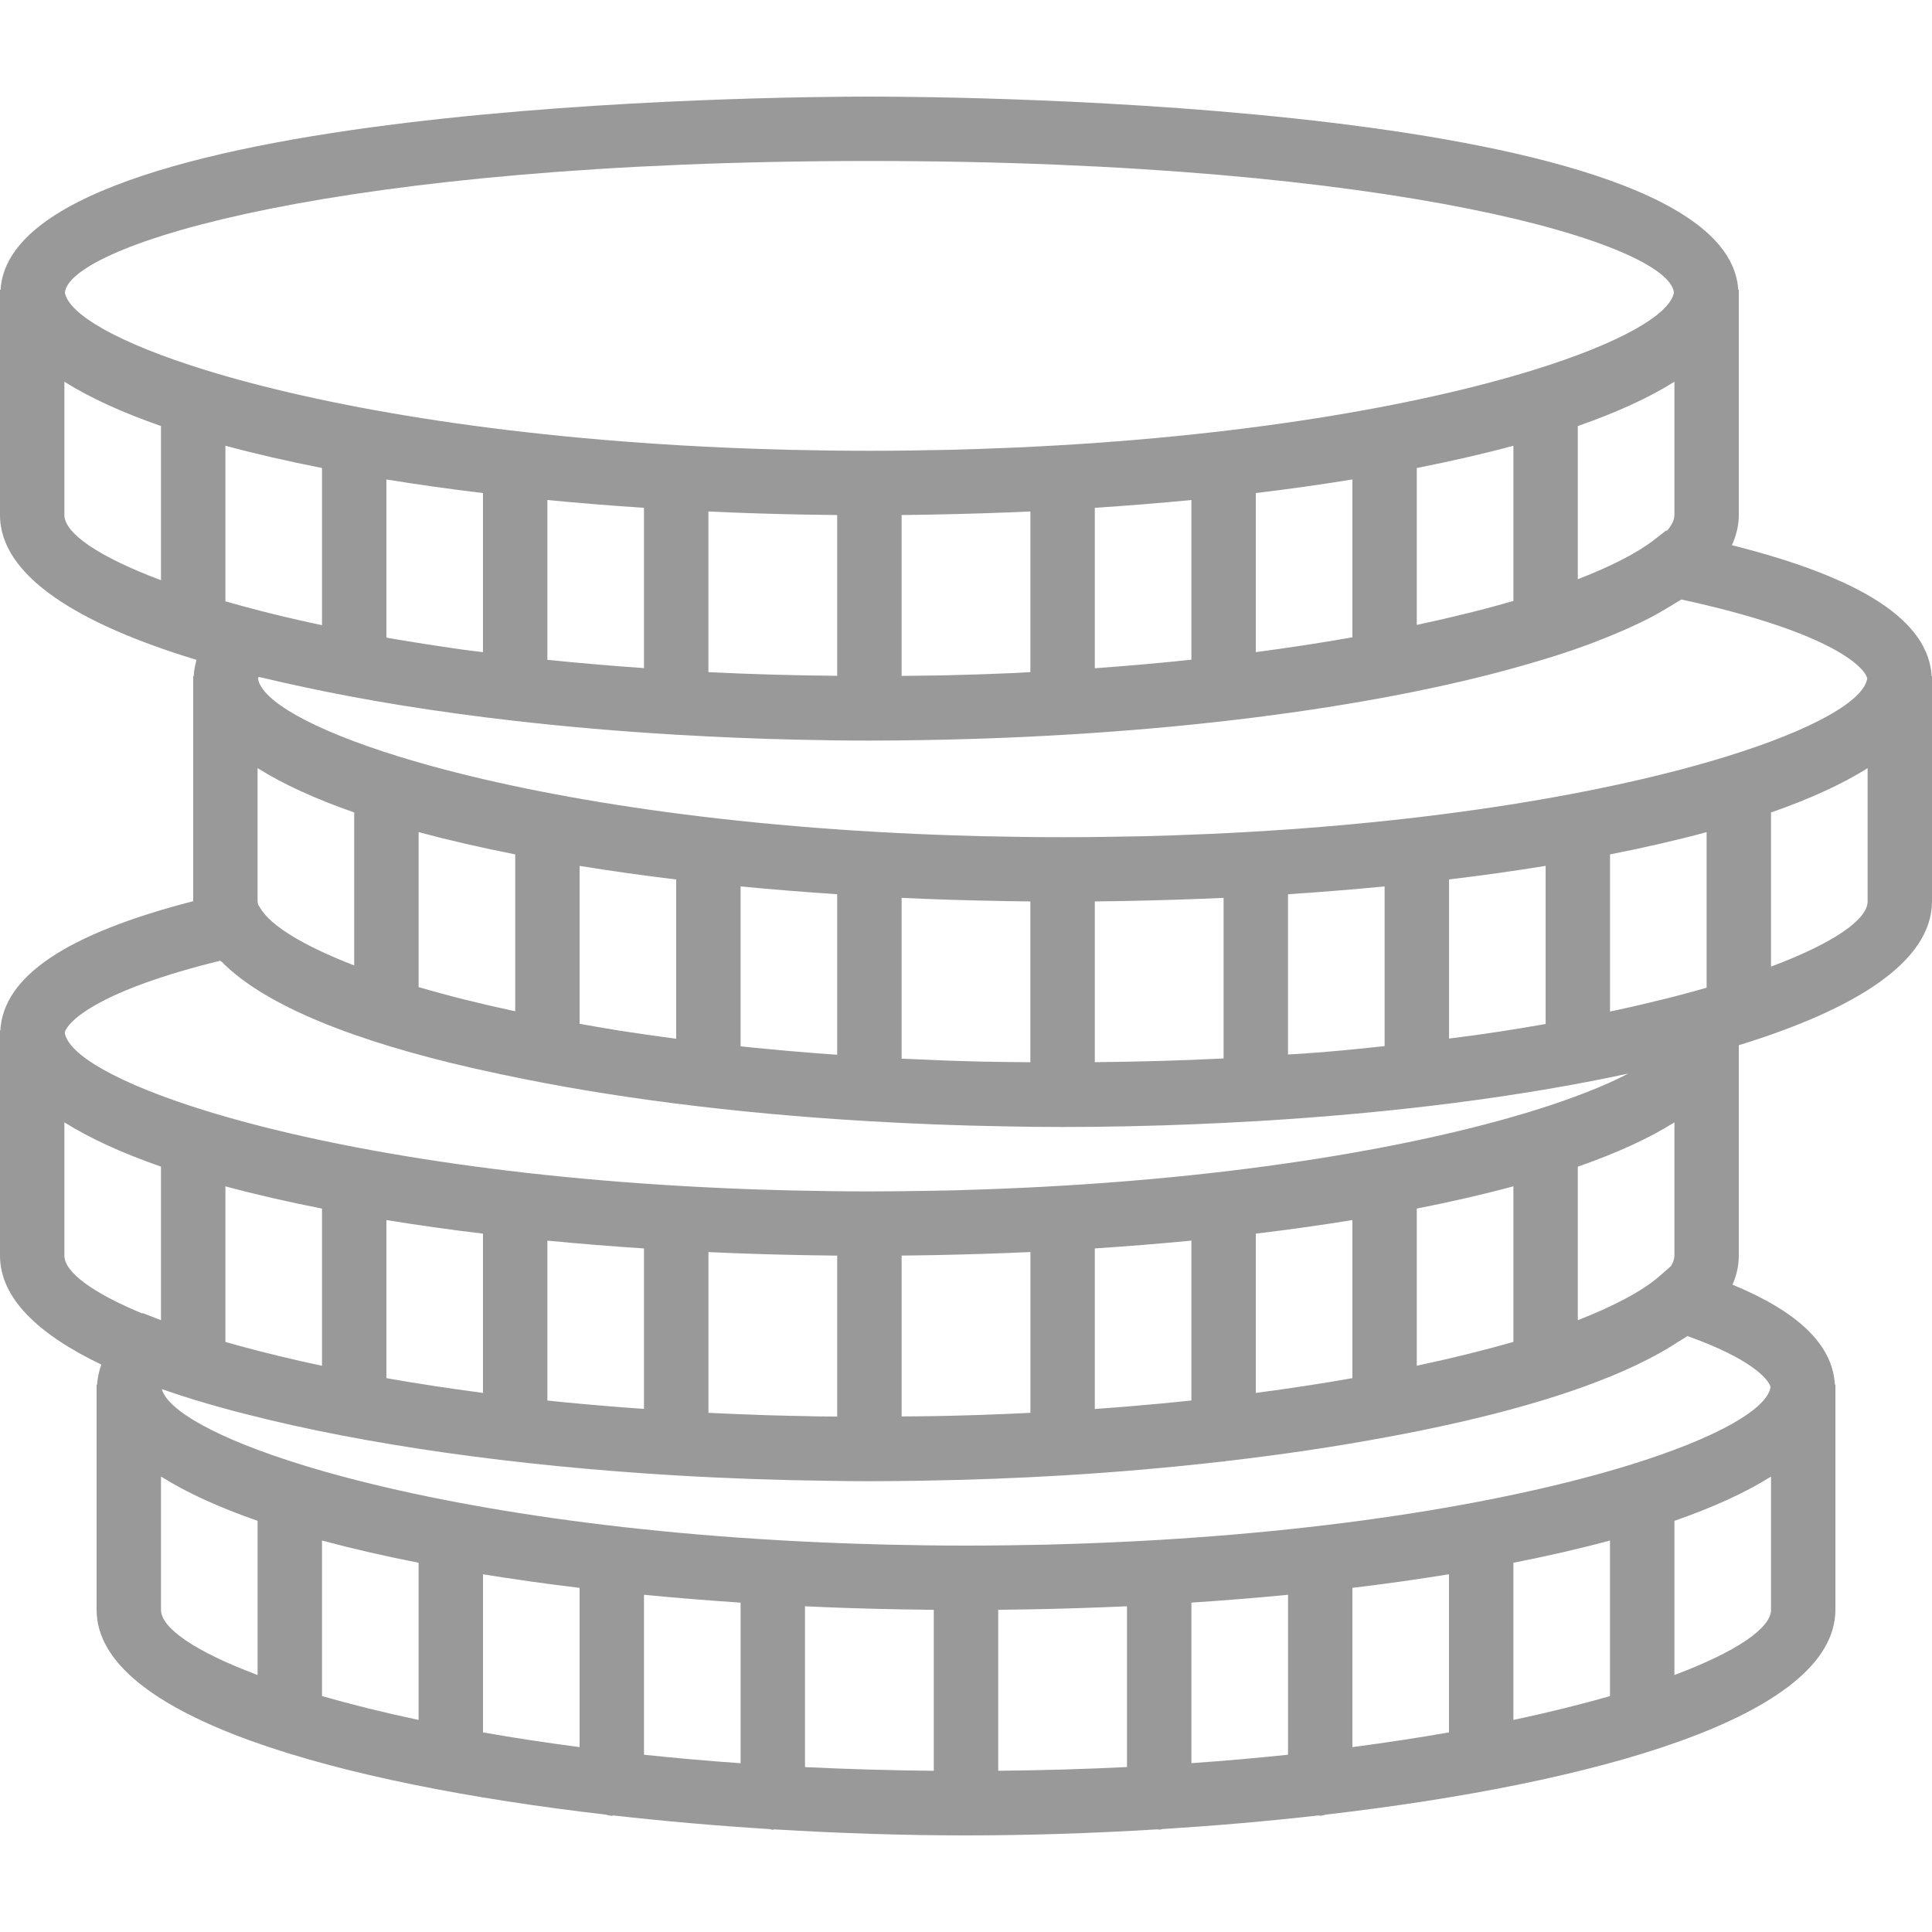
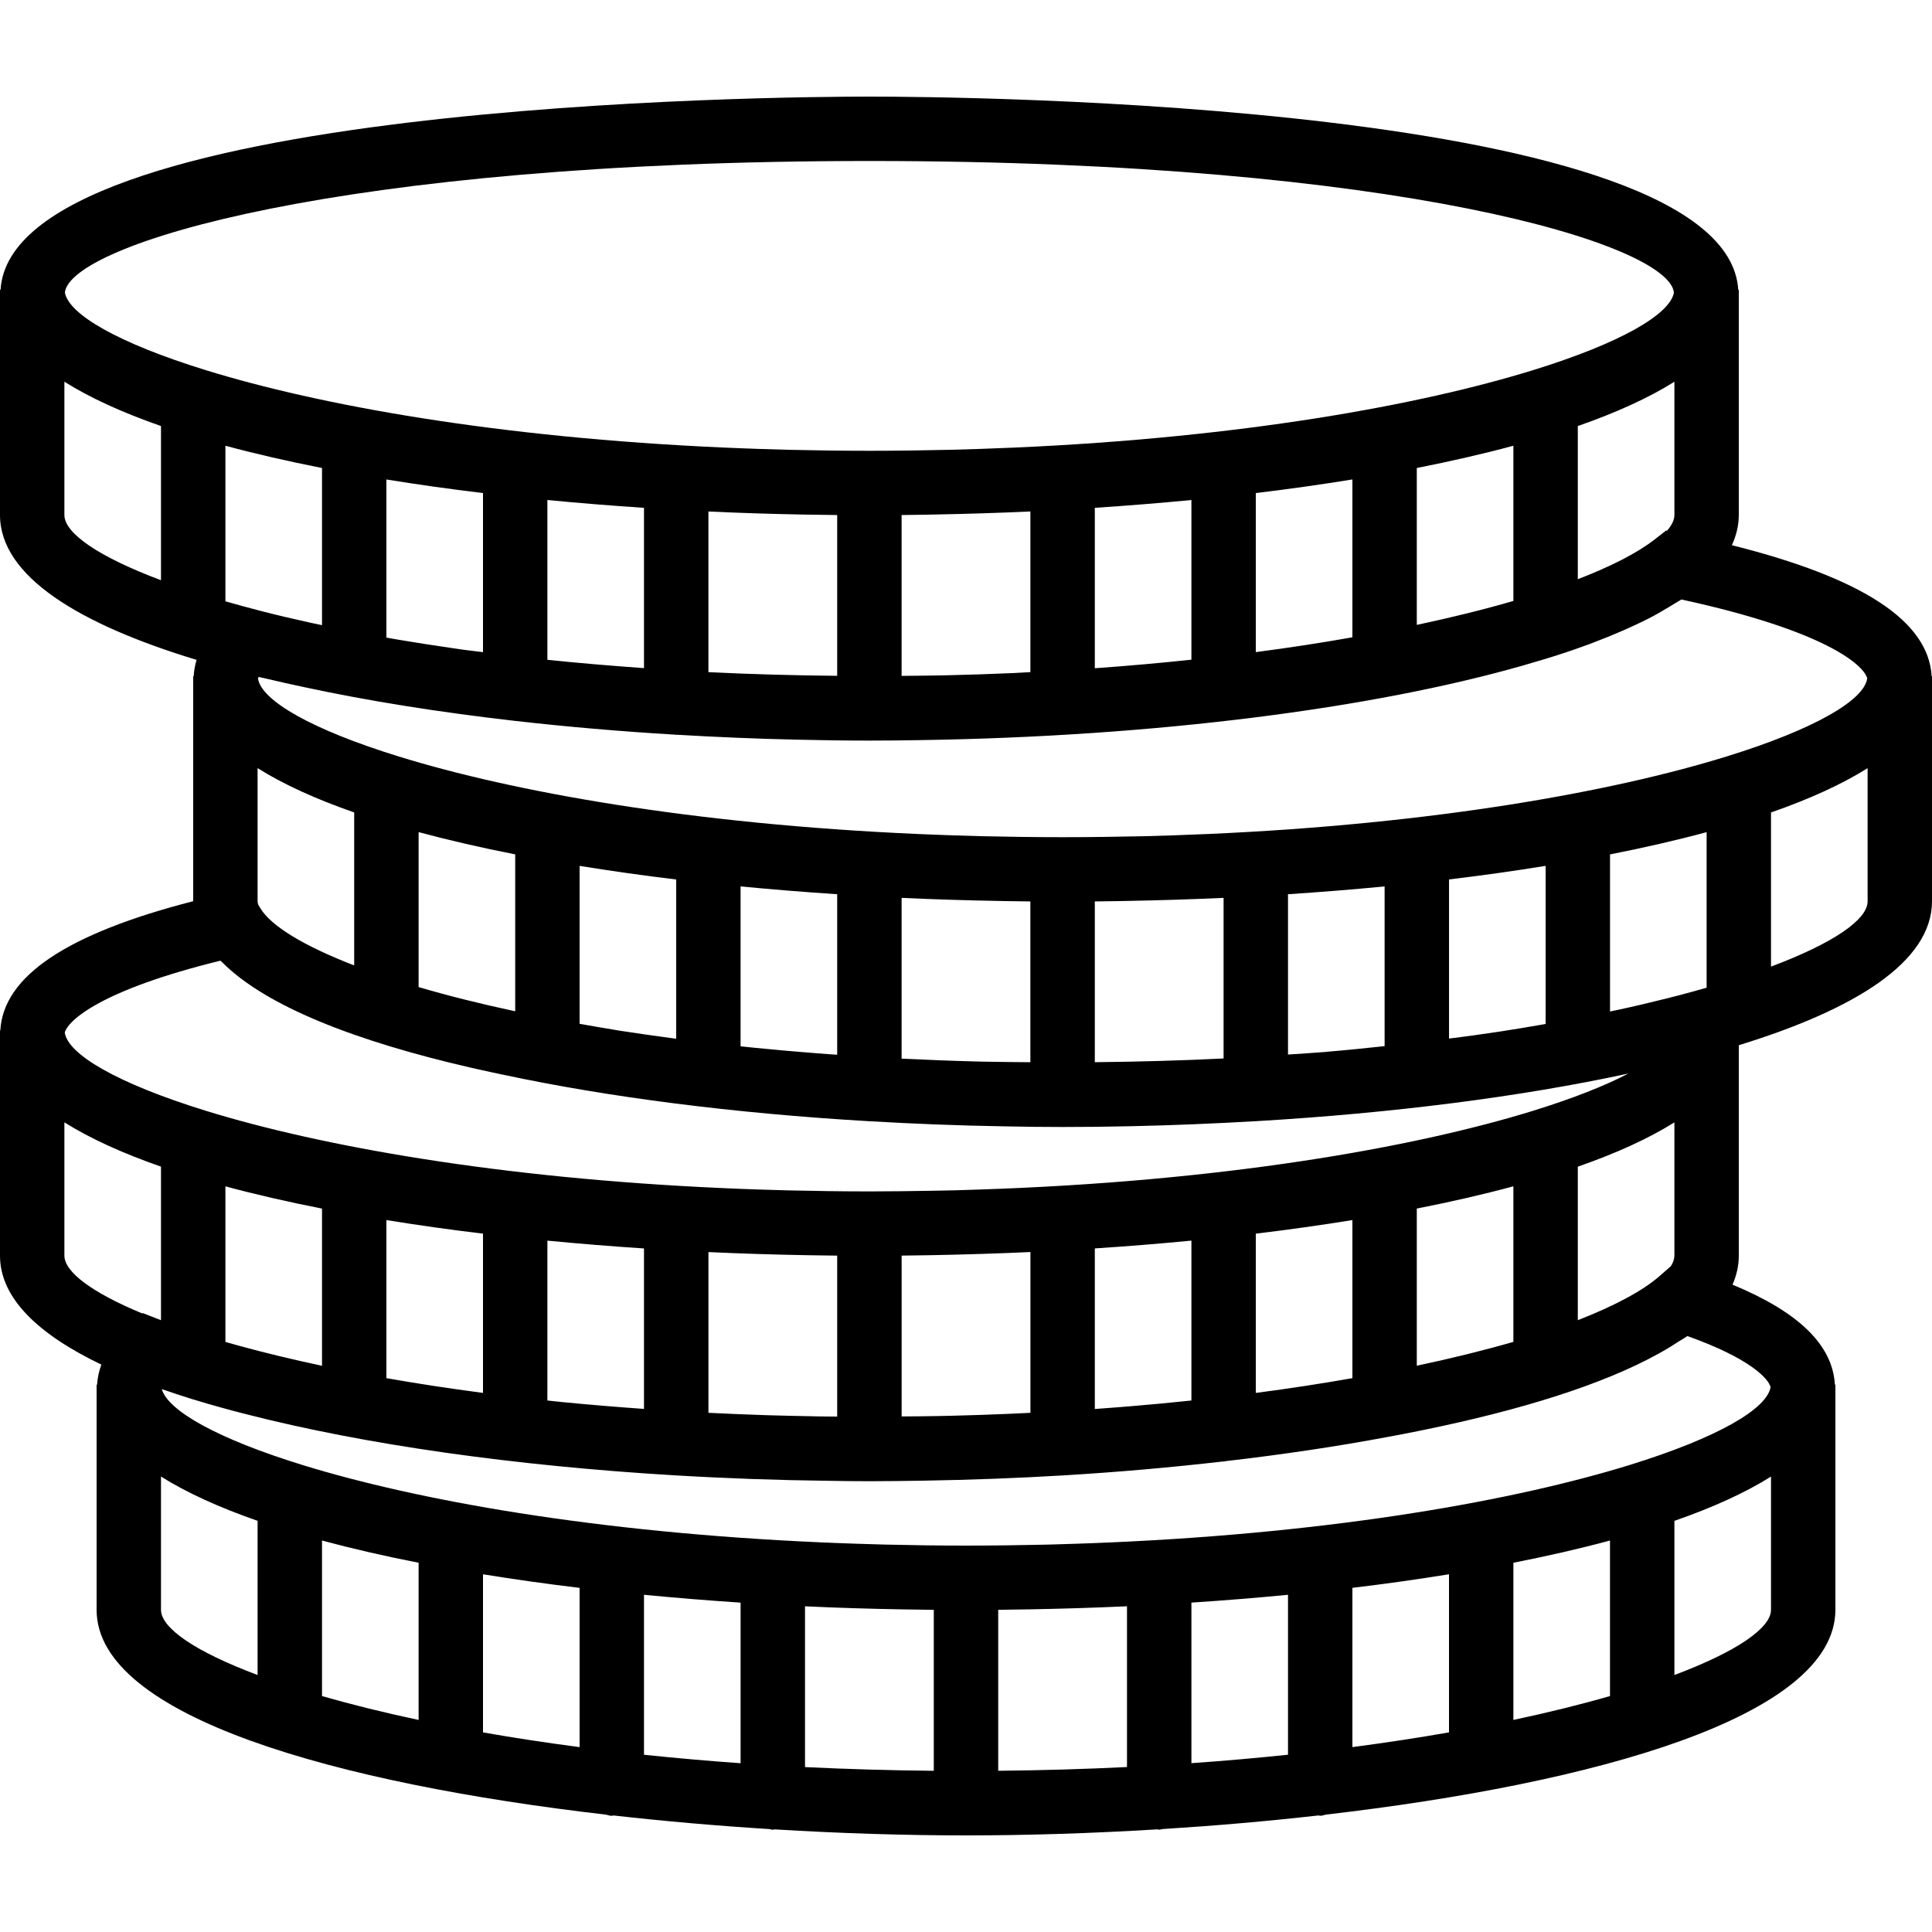
<svg xmlns="http://www.w3.org/2000/svg" width="67" height="67" viewBox="0 0 67 67" fill="none">
-   <path d="M66.988 23.45C66.877 21.54 64.605 20.047 60.06 18.907C60.213 18.573 60.299 18.224 60.3 17.862V10.05H60.281C59.881 3.542 33.213 3.35 30.15 3.35C27.087 3.35 0.419 3.542 0.019 10.05H0V10.195V17.866C0.006 19.987 2.744 21.648 6.817 22.884C6.761 23.069 6.728 23.258 6.717 23.45H6.7V23.595V31.252C2.312 32.382 0.119 33.854 0.011 35.733H0V35.879V43.549C0.003 45.026 1.336 46.279 3.515 47.323C3.433 47.55 3.381 47.781 3.367 48.018H3.35V48.163V55.833C3.359 59.547 11.722 61.853 21.013 62.93C21.082 62.943 21.144 62.971 21.217 62.971C21.238 62.971 21.256 62.96 21.277 62.959C23.068 63.161 24.888 63.319 26.689 63.431C26.727 63.436 26.761 63.454 26.8 63.454C26.821 63.454 26.838 63.442 26.858 63.441C29.145 63.58 31.395 63.65 33.5 63.65C35.605 63.65 37.855 63.58 40.142 63.44C40.162 63.441 40.18 63.452 40.2 63.452C40.239 63.452 40.273 63.434 40.311 63.43C42.112 63.317 43.932 63.161 45.723 62.958C45.744 62.958 45.762 62.969 45.783 62.969C45.856 62.969 45.918 62.941 45.987 62.928C55.278 61.851 63.64 59.544 63.65 55.829V48.017H63.632C63.554 46.648 62.387 45.505 60.082 44.551C60.223 44.228 60.3 43.893 60.3 43.546V36.247C64.309 35.014 66.994 33.365 67 31.262V23.45H66.988ZM57.946 43.908L57.565 44.242C56.979 44.759 56.002 45.281 54.717 45.783V40.459C56.044 39.997 57.174 39.484 58.067 38.923V43.543C58.067 43.658 58.024 43.781 57.946 43.908ZM32.971 49.098C32.808 49.102 32.644 49.104 32.479 49.108C32.081 49.116 31.672 49.118 31.268 49.121V43.543C31.575 43.54 31.882 43.536 32.189 43.53C32.248 43.529 32.307 43.528 32.367 43.527C33.491 43.505 34.616 43.471 35.734 43.419V48.995C35.495 49.007 35.255 49.018 35.013 49.029C34.341 49.059 33.662 49.081 32.971 49.098ZM28.094 49.113C27.583 49.104 27.074 49.092 26.568 49.077C26.505 49.074 26.443 49.072 26.38 49.07C25.772 49.05 25.167 49.024 24.568 48.995V43.421C25.687 43.473 26.811 43.508 27.936 43.528C27.995 43.529 28.054 43.53 28.112 43.531C28.419 43.537 28.726 43.541 29.033 43.544V49.126C28.817 49.123 28.6 49.123 28.385 49.12C28.286 49.118 28.191 49.114 28.094 49.113ZM7.925 46.567C7.888 46.556 7.854 46.546 7.817 46.536V41.141C8.86 41.423 9.981 41.68 11.167 41.913V47.364C10.142 47.146 9.196 46.917 8.335 46.682C8.199 46.643 8.058 46.606 7.925 46.567ZM31.462 55.814C31.769 55.82 32.076 55.825 32.383 55.828V61.41C30.84 61.395 29.351 61.351 27.917 61.281V55.705C29.036 55.758 30.16 55.792 31.285 55.812C31.344 55.812 31.403 55.813 31.462 55.814ZM35.715 55.811C36.84 55.79 37.964 55.755 39.083 55.704V61.279C37.65 61.35 36.16 61.394 34.617 61.409V55.827C34.924 55.823 35.231 55.819 35.538 55.813C35.597 55.813 35.656 55.812 35.715 55.811ZM44.667 55.306V60.852C43.594 60.965 42.477 61.064 41.317 61.145V55.577C42.449 55.503 43.568 55.412 44.667 55.306ZM46.9 55.065C48.051 54.927 49.169 54.769 50.25 54.594V60.077C49.198 60.262 48.08 60.433 46.9 60.588V55.065ZM52.483 54.195C53.669 53.962 54.79 53.705 55.833 53.424V58.818C54.838 59.105 53.718 59.383 52.483 59.646V54.195ZM14.517 54.195V59.646C13.282 59.383 12.162 59.105 11.167 58.818V53.424C12.21 53.705 13.331 53.963 14.517 54.195ZM16.75 54.595C17.831 54.77 18.949 54.928 20.1 55.066V60.589C18.92 60.434 17.802 60.263 16.75 60.078V54.595ZM22.333 55.306C23.432 55.412 24.551 55.503 25.683 55.578V61.147C24.523 61.065 23.407 60.966 22.333 60.853V55.306ZM19.563 48.629C19.449 48.617 19.336 48.605 19.223 48.594C19.143 48.586 19.064 48.576 18.983 48.568V43.024C20.082 43.13 21.201 43.221 22.333 43.295V48.86C21.395 48.793 20.468 48.717 19.563 48.629ZM16.75 42.782V48.305C15.57 48.15 14.452 47.979 13.4 47.793V42.311C14.481 42.486 15.599 42.645 16.75 42.782ZM38.71 48.807C38.465 48.826 38.217 48.845 37.967 48.863V43.294C39.099 43.22 40.218 43.13 41.317 43.023V48.568C40.627 48.641 39.921 48.709 39.196 48.768C39.034 48.783 38.872 48.795 38.71 48.807ZM43.55 48.305V42.782C44.701 42.643 45.819 42.486 46.9 42.311V47.793C45.848 47.979 44.73 48.151 43.55 48.305ZM49.133 41.912C50.319 41.679 51.44 41.422 52.483 41.14V46.535C51.488 46.822 50.368 47.1 49.133 47.362V41.912ZM33.863 36.811C33.023 36.79 32.202 36.757 31.396 36.718C31.353 36.716 31.309 36.714 31.267 36.713V31.137C32.386 31.19 33.51 31.224 34.635 31.244C34.694 31.245 34.753 31.247 34.811 31.248C35.118 31.253 35.425 31.258 35.732 31.261V36.837C35.188 36.831 34.64 36.829 34.11 36.817C34.028 36.814 33.944 36.813 33.863 36.811ZM7.817 20.853V15.458C8.86 15.739 9.981 15.996 11.167 16.23V21.68C11.029 21.651 10.887 21.622 10.754 21.593C10.159 21.462 9.58 21.326 9.026 21.182C8.604 21.074 8.203 20.963 7.817 20.853ZM28.112 17.848C28.419 17.853 28.726 17.858 29.033 17.861V23.437C27.53 23.422 26.036 23.383 24.567 23.309V17.738C25.686 17.791 26.81 17.825 27.934 17.846C27.994 17.846 28.053 17.847 28.112 17.848ZM32.365 17.844C33.49 17.823 34.614 17.789 35.733 17.737V23.308C35.544 23.317 35.361 23.331 35.17 23.34C35.155 23.341 35.139 23.341 35.123 23.342C34.373 23.375 33.609 23.4 32.836 23.418C32.715 23.421 32.594 23.422 32.474 23.425C32.076 23.433 31.67 23.434 31.267 23.439V17.861C31.574 17.858 31.881 17.853 32.188 17.848C32.247 17.847 32.306 17.846 32.365 17.844ZM57.811 18.405L57.78 18.398L57.373 18.714C56.784 19.173 55.878 19.638 54.717 20.087V14.775C56.044 14.312 57.174 13.8 58.067 13.238V17.859C58.067 18.029 57.977 18.212 57.811 18.405ZM43.55 22.615V17.099C44.701 16.96 45.819 16.803 46.9 16.627V22.101C45.841 22.289 44.727 22.461 43.55 22.615ZM49.133 21.671V16.23C50.319 15.996 51.44 15.739 52.483 15.458V20.84C51.483 21.132 50.356 21.41 49.133 21.671ZM41.317 17.34V22.878C40.238 22.992 39.121 23.092 37.967 23.174V17.611C39.099 17.536 40.218 17.446 41.317 17.34ZM18.983 22.881V17.34C20.082 17.446 21.201 17.536 22.333 17.611V23.17C21.197 23.088 20.075 22.996 18.983 22.881ZM16.75 17.099V22.616C16.529 22.587 16.299 22.564 16.08 22.533C15.937 22.513 15.801 22.492 15.66 22.472C15.015 22.379 14.384 22.28 13.765 22.176C13.641 22.155 13.522 22.132 13.4 22.111V16.628C14.481 16.803 15.599 16.961 16.75 17.099ZM28.756 36.559C28.606 36.547 28.454 36.536 28.304 36.525C27.59 36.469 26.892 36.408 26.21 36.34C26.064 36.325 25.918 36.31 25.773 36.295C25.742 36.292 25.713 36.287 25.683 36.285V30.74C26.782 30.846 27.901 30.936 29.033 31.011V36.577C28.943 36.57 28.847 36.565 28.756 36.559ZM21.379 35.724C20.936 35.654 20.521 35.578 20.1 35.505V30.028C21.181 30.204 22.299 30.361 23.45 30.5V36.023C22.767 35.932 22.098 35.838 21.456 35.738C21.43 35.732 21.404 35.728 21.379 35.724ZM17.867 29.629V35.07C16.633 34.806 15.514 34.524 14.517 34.231V28.857C15.56 29.138 16.681 29.396 17.867 29.629ZM12.283 28.175V33.48C10.528 32.802 9.396 32.11 9.027 31.493L8.952 31.368C8.946 31.334 8.934 31.297 8.933 31.262V26.638C9.826 27.2 10.956 27.712 12.283 28.175ZM39.066 31.244C40.19 31.223 41.314 31.189 42.433 31.137V36.707C40.966 36.78 39.474 36.82 37.967 36.836V31.261C38.274 31.258 38.581 31.253 38.888 31.248C38.947 31.247 39.006 31.245 39.066 31.244ZM53.496 35.529C53.006 35.614 52.511 35.698 52.003 35.775C51.712 35.819 51.414 35.862 51.114 35.904C50.832 35.944 50.538 35.979 50.251 36.016V30.498C51.402 30.36 52.52 30.203 53.601 30.027V35.51C53.565 35.517 53.531 35.523 53.496 35.529ZM45.935 36.483C45.519 36.517 45.089 36.54 44.667 36.57V31.011C45.799 30.936 46.918 30.847 48.017 30.74V36.279C47.368 36.348 46.72 36.416 46.054 36.471C46.013 36.475 45.975 36.479 45.935 36.483ZM58.697 34.389C58.14 34.544 57.552 34.689 56.951 34.831C56.673 34.896 56.389 34.961 56.099 35.023C56.013 35.042 55.922 35.059 55.834 35.078V29.63C57.02 29.396 58.142 29.14 59.184 28.858V34.253C59.024 34.297 58.862 34.343 58.697 34.389ZM64.754 23.523C64.652 24.281 62.933 25.289 59.866 26.237C55.915 27.458 49.733 28.576 41.898 28.922C41.498 28.939 41.098 28.955 40.689 28.969C40.355 28.98 40.02 28.99 39.68 28.999C38.755 29.019 37.817 29.033 36.85 29.033C35.883 29.033 34.945 29.019 34.02 28.998C33.681 28.99 33.346 28.979 33.011 28.968C32.601 28.955 32.201 28.937 31.802 28.921C23.967 28.575 17.784 27.457 13.834 26.236C10.791 25.296 9.076 24.295 8.949 23.541C8.955 23.519 8.955 23.502 8.968 23.475C9.044 23.494 9.129 23.509 9.206 23.528C9.642 23.632 10.09 23.733 10.546 23.829C12.765 24.307 15.223 24.698 17.843 24.998C17.852 24.998 17.859 25.002 17.867 25.002C17.869 25.002 17.871 25.001 17.872 25.001C19.657 25.204 21.508 25.364 23.409 25.477C23.423 25.477 23.436 25.485 23.45 25.485C23.458 25.485 23.463 25.48 23.471 25.48C24.839 25.561 26.225 25.62 27.627 25.651C28.486 25.672 29.329 25.683 30.15 25.683C30.736 25.683 31.337 25.677 31.943 25.666C40.057 25.541 47.577 24.576 52.809 23.081C53.051 23.012 53.286 22.942 53.519 22.872C53.66 22.828 53.806 22.786 53.943 22.742C54.347 22.613 54.734 22.48 55.109 22.341C55.173 22.317 55.235 22.292 55.3 22.267C55.616 22.148 55.919 22.024 56.21 21.898C56.293 21.861 56.379 21.825 56.461 21.788C56.77 21.649 57.069 21.506 57.346 21.358C57.471 21.292 57.58 21.224 57.697 21.157C57.831 21.079 57.965 21.001 58.089 20.922C58.159 20.877 58.243 20.835 58.31 20.79C63.309 21.875 64.627 23.06 64.754 23.523ZM30.15 5.583C48.563 5.583 57.876 8.482 58.05 10.146C57.915 10.901 56.201 11.898 53.166 12.836C49.215 14.057 43.033 15.175 35.199 15.521C34.798 15.537 34.398 15.554 33.989 15.568C33.655 15.579 33.32 15.589 32.98 15.598C32.055 15.619 31.117 15.633 30.15 15.633C29.183 15.633 28.245 15.619 27.32 15.598C26.981 15.59 26.646 15.579 26.311 15.568C25.901 15.555 25.501 15.537 25.102 15.521C17.267 15.175 11.084 14.057 7.134 12.836C4.098 11.898 2.385 10.901 2.25 10.146C2.424 8.482 11.737 5.583 30.15 5.583ZM2.233 17.862V13.238C3.126 13.8 4.256 14.312 5.583 14.775V20.121C3.411 19.307 2.236 18.491 2.233 17.862ZM7.642 33.316C7.659 33.334 7.685 33.349 7.702 33.367C9.23 34.91 12.396 36.123 16.337 37.028C16.427 37.049 16.523 37.069 16.615 37.09C16.904 37.155 17.198 37.219 17.495 37.28C21.114 38.05 25.434 38.608 30.141 38.883C30.144 38.883 30.147 38.885 30.149 38.885C30.151 38.885 30.152 38.883 30.153 38.883C31.665 38.972 33.212 39.033 34.791 39.06C35.49 39.075 36.178 39.083 36.85 39.083C37.62 39.083 38.411 39.075 39.215 39.056C40.676 39.025 42.115 38.965 43.534 38.882C43.54 38.882 43.544 38.886 43.55 38.886C43.56 38.886 43.568 38.88 43.578 38.88C48.297 38.602 52.724 38.039 56.469 37.23C55.658 37.654 54.548 38.093 53.166 38.521C48.995 39.809 42.334 40.983 33.868 41.255C33.617 41.263 33.369 41.272 33.115 41.279C32.841 41.285 32.563 41.29 32.285 41.295C31.583 41.307 30.876 41.317 30.15 41.317C29.183 41.317 28.245 41.302 27.32 41.281C26.981 41.273 26.646 41.262 26.311 41.251C25.901 41.239 25.501 41.221 25.102 41.204C17.267 40.858 11.084 39.74 7.134 38.52C4.064 37.57 2.345 36.561 2.246 35.803C2.37 35.383 3.499 34.332 7.642 33.316ZM2.233 43.546V38.922C3.126 39.483 4.256 39.996 5.583 40.458V45.783L4.946 45.535L4.932 45.549C3.179 44.822 2.236 44.108 2.233 43.546ZM5.583 55.829V51.205C6.476 51.767 7.606 52.279 8.933 52.741V58.088C6.761 57.274 5.586 56.458 5.583 55.829ZM58.067 58.088V52.742C59.394 52.28 60.525 51.768 61.417 51.206V55.827C61.416 56.455 60.239 57.273 58.067 58.088ZM61.402 48.103C61.28 48.859 59.565 49.861 56.516 50.804C52.565 52.025 46.383 53.142 38.548 53.488C38.148 53.505 37.748 53.522 37.339 53.535C37.005 53.547 36.67 53.556 36.33 53.566C35.405 53.586 34.467 53.6 33.5 53.6C32.533 53.6 31.594 53.586 30.668 53.564C30.332 53.556 30 53.545 29.669 53.534C29.257 53.521 28.855 53.504 28.451 53.487C20.617 53.141 14.435 52.023 10.484 50.803C7.531 49.891 5.825 48.921 5.61 48.173C5.943 48.289 6.288 48.402 6.642 48.513C6.678 48.524 6.713 48.535 6.749 48.545C7.051 48.638 7.359 48.727 7.675 48.814C7.794 48.848 7.915 48.881 8.037 48.913C8.215 48.962 8.398 49.007 8.582 49.054C12.649 50.096 17.84 50.834 23.444 51.166C23.447 51.166 23.448 51.167 23.45 51.167C23.451 51.167 23.452 51.166 23.453 51.166C25.184 51.269 26.952 51.332 28.738 51.353C29.214 51.362 29.687 51.367 30.15 51.367C30.765 51.367 31.395 51.359 32.033 51.348C33.662 51.321 35.27 51.261 36.842 51.167C36.846 51.167 36.848 51.169 36.851 51.169C36.857 51.169 36.86 51.166 36.866 51.166C38.781 51.051 40.634 50.887 42.416 50.682C42.422 50.682 42.428 50.686 42.434 50.686C42.459 50.686 42.479 50.673 42.504 50.671C44.487 50.442 46.367 50.161 48.113 49.834C48.472 49.768 48.826 49.7 49.177 49.629C49.255 49.614 49.333 49.598 49.411 49.581C52.709 48.904 55.563 48.028 57.522 46.941C57.629 46.883 57.729 46.823 57.831 46.764C57.955 46.69 58.073 46.615 58.188 46.539C58.296 46.47 58.419 46.403 58.518 46.333C60.722 47.119 61.33 47.822 61.402 48.103ZM61.417 33.521V28.176C62.744 27.713 63.874 27.201 64.767 26.639V31.26C64.766 31.889 63.589 32.706 61.417 33.521Z" fill="black" fill-opacity="0.4" />
+   <path d="M66.988 23.45C66.877 21.54 64.605 20.047 60.06 18.907C60.213 18.573 60.299 18.224 60.3 17.862V10.05H60.281C59.881 3.542 33.213 3.35 30.15 3.35C27.087 3.35 0.419 3.542 0.019 10.05H0V10.195V17.866C0.006 19.987 2.744 21.648 6.817 22.884C6.761 23.069 6.728 23.258 6.717 23.45H6.7V23.595V31.252C2.312 32.382 0.119 33.854 0.011 35.733H0V35.879V43.549C0.003 45.026 1.336 46.279 3.515 47.323C3.433 47.55 3.381 47.781 3.367 48.018H3.35V48.163V55.833C3.359 59.547 11.722 61.853 21.013 62.93C21.082 62.943 21.144 62.971 21.217 62.971C21.238 62.971 21.256 62.96 21.277 62.959C23.068 63.161 24.888 63.319 26.689 63.431C26.727 63.436 26.761 63.454 26.8 63.454C26.821 63.454 26.838 63.442 26.858 63.441C29.145 63.58 31.395 63.65 33.5 63.65C35.605 63.65 37.855 63.58 40.142 63.44C40.162 63.441 40.18 63.452 40.2 63.452C40.239 63.452 40.273 63.434 40.311 63.43C42.112 63.317 43.932 63.161 45.723 62.958C45.744 62.958 45.762 62.969 45.783 62.969C45.856 62.969 45.918 62.941 45.987 62.928C55.278 61.851 63.64 59.544 63.65 55.829V48.017H63.632C63.554 46.648 62.387 45.505 60.082 44.551C60.223 44.228 60.3 43.893 60.3 43.546V36.247C64.309 35.014 66.994 33.365 67 31.262V23.45H66.988ZM57.946 43.908L57.565 44.242C56.979 44.759 56.002 45.281 54.717 45.783V40.459C56.044 39.997 57.174 39.484 58.067 38.923V43.543C58.067 43.658 58.024 43.781 57.946 43.908ZM32.971 49.098C32.808 49.102 32.644 49.104 32.479 49.108C32.081 49.116 31.672 49.118 31.268 49.121V43.543C31.575 43.54 31.882 43.536 32.189 43.53C32.248 43.529 32.307 43.528 32.367 43.527C33.491 43.505 34.616 43.471 35.734 43.419V48.995C35.495 49.007 35.255 49.018 35.013 49.029C34.341 49.059 33.662 49.081 32.971 49.098ZM28.094 49.113C27.583 49.104 27.074 49.092 26.568 49.077C26.505 49.074 26.443 49.072 26.38 49.07C25.772 49.05 25.167 49.024 24.568 48.995V43.421C25.687 43.473 26.811 43.508 27.936 43.528C27.995 43.529 28.054 43.53 28.112 43.531C28.419 43.537 28.726 43.541 29.033 43.544V49.126C28.817 49.123 28.6 49.123 28.385 49.12C28.286 49.118 28.191 49.114 28.094 49.113ZM7.925 46.567C7.888 46.556 7.854 46.546 7.817 46.536V41.141C8.86 41.423 9.981 41.68 11.167 41.913V47.364C10.142 47.146 9.196 46.917 8.335 46.682C8.199 46.643 8.058 46.606 7.925 46.567ZM31.462 55.814C31.769 55.82 32.076 55.825 32.383 55.828V61.41C30.84 61.395 29.351 61.351 27.917 61.281V55.705C29.036 55.758 30.16 55.792 31.285 55.812C31.344 55.812 31.403 55.813 31.462 55.814ZM35.715 55.811C36.84 55.79 37.964 55.755 39.083 55.704V61.279C37.65 61.35 36.16 61.394 34.617 61.409V55.827C34.924 55.823 35.231 55.819 35.538 55.813C35.597 55.813 35.656 55.812 35.715 55.811ZM44.667 55.306V60.852C43.594 60.965 42.477 61.064 41.317 61.145V55.577C42.449 55.503 43.568 55.412 44.667 55.306ZM46.9 55.065C48.051 54.927 49.169 54.769 50.25 54.594V60.077C49.198 60.262 48.08 60.433 46.9 60.588V55.065ZM52.483 54.195C53.669 53.962 54.79 53.705 55.833 53.424V58.818C54.838 59.105 53.718 59.383 52.483 59.646V54.195ZM14.517 54.195V59.646C13.282 59.383 12.162 59.105 11.167 58.818V53.424C12.21 53.705 13.331 53.963 14.517 54.195ZM16.75 54.595C17.831 54.77 18.949 54.928 20.1 55.066V60.589C18.92 60.434 17.802 60.263 16.75 60.078V54.595ZM22.333 55.306C23.432 55.412 24.551 55.503 25.683 55.578V61.147C24.523 61.065 23.407 60.966 22.333 60.853V55.306ZM19.563 48.629C19.449 48.617 19.336 48.605 19.223 48.594C19.143 48.586 19.064 48.576 18.983 48.568V43.024C20.082 43.13 21.201 43.221 22.333 43.295V48.86C21.395 48.793 20.468 48.717 19.563 48.629ZM16.75 42.782V48.305C15.57 48.15 14.452 47.979 13.4 47.793V42.311C14.481 42.486 15.599 42.645 16.75 42.782ZM38.71 48.807C38.465 48.826 38.217 48.845 37.967 48.863V43.294C39.099 43.22 40.218 43.13 41.317 43.023V48.568C40.627 48.641 39.921 48.709 39.196 48.768C39.034 48.783 38.872 48.795 38.71 48.807ZM43.55 48.305V42.782C44.701 42.643 45.819 42.486 46.9 42.311V47.793C45.848 47.979 44.73 48.151 43.55 48.305ZM49.133 41.912C50.319 41.679 51.44 41.422 52.483 41.14V46.535C51.488 46.822 50.368 47.1 49.133 47.362V41.912ZM33.863 36.811C33.023 36.79 32.202 36.757 31.396 36.718C31.353 36.716 31.309 36.714 31.267 36.713V31.137C32.386 31.19 33.51 31.224 34.635 31.244C34.694 31.245 34.753 31.247 34.811 31.248C35.118 31.253 35.425 31.258 35.732 31.261V36.837C35.188 36.831 34.64 36.829 34.11 36.817C34.028 36.814 33.944 36.813 33.863 36.811ZM7.817 20.853V15.458C8.86 15.739 9.981 15.996 11.167 16.23V21.68C11.029 21.651 10.887 21.622 10.754 21.593C10.159 21.462 9.58 21.326 9.026 21.182C8.604 21.074 8.203 20.963 7.817 20.853ZM28.112 17.848C28.419 17.853 28.726 17.858 29.033 17.861V23.437C27.53 23.422 26.036 23.383 24.567 23.309V17.738C25.686 17.791 26.81 17.825 27.934 17.846C27.994 17.846 28.053 17.847 28.112 17.848ZM32.365 17.844C33.49 17.823 34.614 17.789 35.733 17.737V23.308C35.544 23.317 35.361 23.331 35.17 23.34C35.155 23.341 35.139 23.341 35.123 23.342C34.373 23.375 33.609 23.4 32.836 23.418C32.715 23.421 32.594 23.422 32.474 23.425C32.076 23.433 31.67 23.434 31.267 23.439V17.861C31.574 17.858 31.881 17.853 32.188 17.848C32.247 17.847 32.306 17.846 32.365 17.844ZM57.811 18.405L57.78 18.398L57.373 18.714C56.784 19.173 55.878 19.638 54.717 20.087V14.775C56.044 14.312 57.174 13.8 58.067 13.238V17.859C58.067 18.029 57.977 18.212 57.811 18.405ZM43.55 22.615V17.099C44.701 16.96 45.819 16.803 46.9 16.627V22.101C45.841 22.289 44.727 22.461 43.55 22.615ZM49.133 21.671V16.23C50.319 15.996 51.44 15.739 52.483 15.458V20.84C51.483 21.132 50.356 21.41 49.133 21.671ZM41.317 17.34V22.878C40.238 22.992 39.121 23.092 37.967 23.174V17.611C39.099 17.536 40.218 17.446 41.317 17.34ZM18.983 22.881V17.34C20.082 17.446 21.201 17.536 22.333 17.611V23.17C21.197 23.088 20.075 22.996 18.983 22.881ZM16.75 17.099V22.616C16.529 22.587 16.299 22.564 16.08 22.533C15.937 22.513 15.801 22.492 15.66 22.472C15.015 22.379 14.384 22.28 13.765 22.176C13.641 22.155 13.522 22.132 13.4 22.111V16.628C14.481 16.803 15.599 16.961 16.75 17.099ZM28.756 36.559C28.606 36.547 28.454 36.536 28.304 36.525C27.59 36.469 26.892 36.408 26.21 36.34C26.064 36.325 25.918 36.31 25.773 36.295C25.742 36.292 25.713 36.287 25.683 36.285V30.74C26.782 30.846 27.901 30.936 29.033 31.011V36.577C28.943 36.57 28.847 36.565 28.756 36.559ZM21.379 35.724C20.936 35.654 20.521 35.578 20.1 35.505V30.028C21.181 30.204 22.299 30.361 23.45 30.5V36.023C22.767 35.932 22.098 35.838 21.456 35.738C21.43 35.732 21.404 35.728 21.379 35.724ZM17.867 29.629V35.07C16.633 34.806 15.514 34.524 14.517 34.231V28.857C15.56 29.138 16.681 29.396 17.867 29.629ZM12.283 28.175V33.48C10.528 32.802 9.396 32.11 9.027 31.493L8.952 31.368C8.946 31.334 8.934 31.297 8.933 31.262V26.638C9.826 27.2 10.956 27.712 12.283 28.175ZM39.066 31.244C40.19 31.223 41.314 31.189 42.433 31.137V36.707C40.966 36.78 39.474 36.82 37.967 36.836V31.261C38.274 31.258 38.581 31.253 38.888 31.248C38.947 31.247 39.006 31.245 39.066 31.244ZM53.496 35.529C53.006 35.614 52.511 35.698 52.003 35.775C51.712 35.819 51.414 35.862 51.114 35.904C50.832 35.944 50.538 35.979 50.251 36.016V30.498C51.402 30.36 52.52 30.203 53.601 30.027V35.51C53.565 35.517 53.531 35.523 53.496 35.529ZM45.935 36.483C45.519 36.517 45.089 36.54 44.667 36.57V31.011C45.799 30.936 46.918 30.847 48.017 30.74V36.279C47.368 36.348 46.72 36.416 46.054 36.471C46.013 36.475 45.975 36.479 45.935 36.483ZM58.697 34.389C58.14 34.544 57.552 34.689 56.951 34.831C56.673 34.896 56.389 34.961 56.099 35.023C56.013 35.042 55.922 35.059 55.834 35.078V29.63C57.02 29.396 58.142 29.14 59.184 28.858V34.253C59.024 34.297 58.862 34.343 58.697 34.389ZM64.754 23.523C64.652 24.281 62.933 25.289 59.866 26.237C55.915 27.458 49.733 28.576 41.898 28.922C41.498 28.939 41.098 28.955 40.689 28.969C40.355 28.98 40.02 28.99 39.68 28.999C38.755 29.019 37.817 29.033 36.85 29.033C35.883 29.033 34.945 29.019 34.02 28.998C33.681 28.99 33.346 28.979 33.011 28.968C32.601 28.955 32.201 28.937 31.802 28.921C23.967 28.575 17.784 27.457 13.834 26.236C10.791 25.296 9.076 24.295 8.949 23.541C8.955 23.519 8.955 23.502 8.968 23.475C9.044 23.494 9.129 23.509 9.206 23.528C9.642 23.632 10.09 23.733 10.546 23.829C12.765 24.307 15.223 24.698 17.843 24.998C17.852 24.998 17.859 25.002 17.867 25.002C17.869 25.002 17.871 25.001 17.872 25.001C19.657 25.204 21.508 25.364 23.409 25.477C23.423 25.477 23.436 25.485 23.45 25.485C23.458 25.485 23.463 25.48 23.471 25.48C24.839 25.561 26.225 25.62 27.627 25.651C28.486 25.672 29.329 25.683 30.15 25.683C30.736 25.683 31.337 25.677 31.943 25.666C40.057 25.541 47.577 24.576 52.809 23.081C53.051 23.012 53.286 22.942 53.519 22.872C53.66 22.828 53.806 22.786 53.943 22.742C54.347 22.613 54.734 22.48 55.109 22.341C55.173 22.317 55.235 22.292 55.3 22.267C55.616 22.148 55.919 22.024 56.21 21.898C56.293 21.861 56.379 21.825 56.461 21.788C56.77 21.649 57.069 21.506 57.346 21.358C57.471 21.292 57.58 21.224 57.697 21.157C57.831 21.079 57.965 21.001 58.089 20.922C58.159 20.877 58.243 20.835 58.31 20.79C63.309 21.875 64.627 23.06 64.754 23.523ZM30.15 5.583C48.563 5.583 57.876 8.482 58.05 10.146C57.915 10.901 56.201 11.898 53.166 12.836C49.215 14.057 43.033 15.175 35.199 15.521C34.798 15.537 34.398 15.554 33.989 15.568C33.655 15.579 33.32 15.589 32.98 15.598C32.055 15.619 31.117 15.633 30.15 15.633C29.183 15.633 28.245 15.619 27.32 15.598C26.981 15.59 26.646 15.579 26.311 15.568C25.901 15.555 25.501 15.537 25.102 15.521C17.267 15.175 11.084 14.057 7.134 12.836C4.098 11.898 2.385 10.901 2.25 10.146C2.424 8.482 11.737 5.583 30.15 5.583ZM2.233 17.862V13.238C3.126 13.8 4.256 14.312 5.583 14.775V20.121C3.411 19.307 2.236 18.491 2.233 17.862ZM7.642 33.316C7.659 33.334 7.685 33.349 7.702 33.367C9.23 34.91 12.396 36.123 16.337 37.028C16.427 37.049 16.523 37.069 16.615 37.09C16.904 37.155 17.198 37.219 17.495 37.28C21.114 38.05 25.434 38.608 30.141 38.883C30.144 38.883 30.147 38.885 30.149 38.885C30.151 38.885 30.152 38.883 30.153 38.883C31.665 38.972 33.212 39.033 34.791 39.06C35.49 39.075 36.178 39.083 36.85 39.083C37.62 39.083 38.411 39.075 39.215 39.056C40.676 39.025 42.115 38.965 43.534 38.882C43.54 38.882 43.544 38.886 43.55 38.886C43.56 38.886 43.568 38.88 43.578 38.88C48.297 38.602 52.724 38.039 56.469 37.23C55.658 37.654 54.548 38.093 53.166 38.521C48.995 39.809 42.334 40.983 33.868 41.255C33.617 41.263 33.369 41.272 33.115 41.279C32.841 41.285 32.563 41.29 32.285 41.295C31.583 41.307 30.876 41.317 30.15 41.317C29.183 41.317 28.245 41.302 27.32 41.281C26.981 41.273 26.646 41.262 26.311 41.251C25.901 41.239 25.501 41.221 25.102 41.204C17.267 40.858 11.084 39.74 7.134 38.52C4.064 37.57 2.345 36.561 2.246 35.803C2.37 35.383 3.499 34.332 7.642 33.316ZM2.233 43.546V38.922C3.126 39.483 4.256 39.996 5.583 40.458V45.783L4.946 45.535L4.932 45.549C3.179 44.822 2.236 44.108 2.233 43.546ZM5.583 55.829V51.205C6.476 51.767 7.606 52.279 8.933 52.741V58.088C6.761 57.274 5.586 56.458 5.583 55.829ZM58.067 58.088V52.742C59.394 52.28 60.525 51.768 61.417 51.206V55.827C61.416 56.455 60.239 57.273 58.067 58.088ZM61.402 48.103C61.28 48.859 59.565 49.861 56.516 50.804C52.565 52.025 46.383 53.142 38.548 53.488C38.148 53.505 37.748 53.522 37.339 53.535C37.005 53.547 36.67 53.556 36.33 53.566C35.405 53.586 34.467 53.6 33.5 53.6C32.533 53.6 31.594 53.586 30.668 53.564C30.332 53.556 30 53.545 29.669 53.534C29.257 53.521 28.855 53.504 28.451 53.487C20.617 53.141 14.435 52.023 10.484 50.803C7.531 49.891 5.825 48.921 5.61 48.173C5.943 48.289 6.288 48.402 6.642 48.513C6.678 48.524 6.713 48.535 6.749 48.545C7.051 48.638 7.359 48.727 7.675 48.814C7.794 48.848 7.915 48.881 8.037 48.913C8.215 48.962 8.398 49.007 8.582 49.054C12.649 50.096 17.84 50.834 23.444 51.166C23.447 51.166 23.448 51.167 23.45 51.167C23.451 51.167 23.452 51.166 23.453 51.166C25.184 51.269 26.952 51.332 28.738 51.353C29.214 51.362 29.687 51.367 30.15 51.367C30.765 51.367 31.395 51.359 32.033 51.348C33.662 51.321 35.27 51.261 36.842 51.167C36.846 51.167 36.848 51.169 36.851 51.169C36.857 51.169 36.86 51.166 36.866 51.166C38.781 51.051 40.634 50.887 42.416 50.682C42.422 50.682 42.428 50.686 42.434 50.686C42.459 50.686 42.479 50.673 42.504 50.671C44.487 50.442 46.367 50.161 48.113 49.834C48.472 49.768 48.826 49.7 49.177 49.629C49.255 49.614 49.333 49.598 49.411 49.581C52.709 48.904 55.563 48.028 57.522 46.941C57.629 46.883 57.729 46.823 57.831 46.764C57.955 46.69 58.073 46.615 58.188 46.539C58.296 46.47 58.419 46.403 58.518 46.333C60.722 47.119 61.33 47.822 61.402 48.103ZM61.417 33.521V28.176C62.744 27.713 63.874 27.201 64.767 26.639V31.26C64.766 31.889 63.589 32.706 61.417 33.521Z" fill="#000000" />
</svg>
